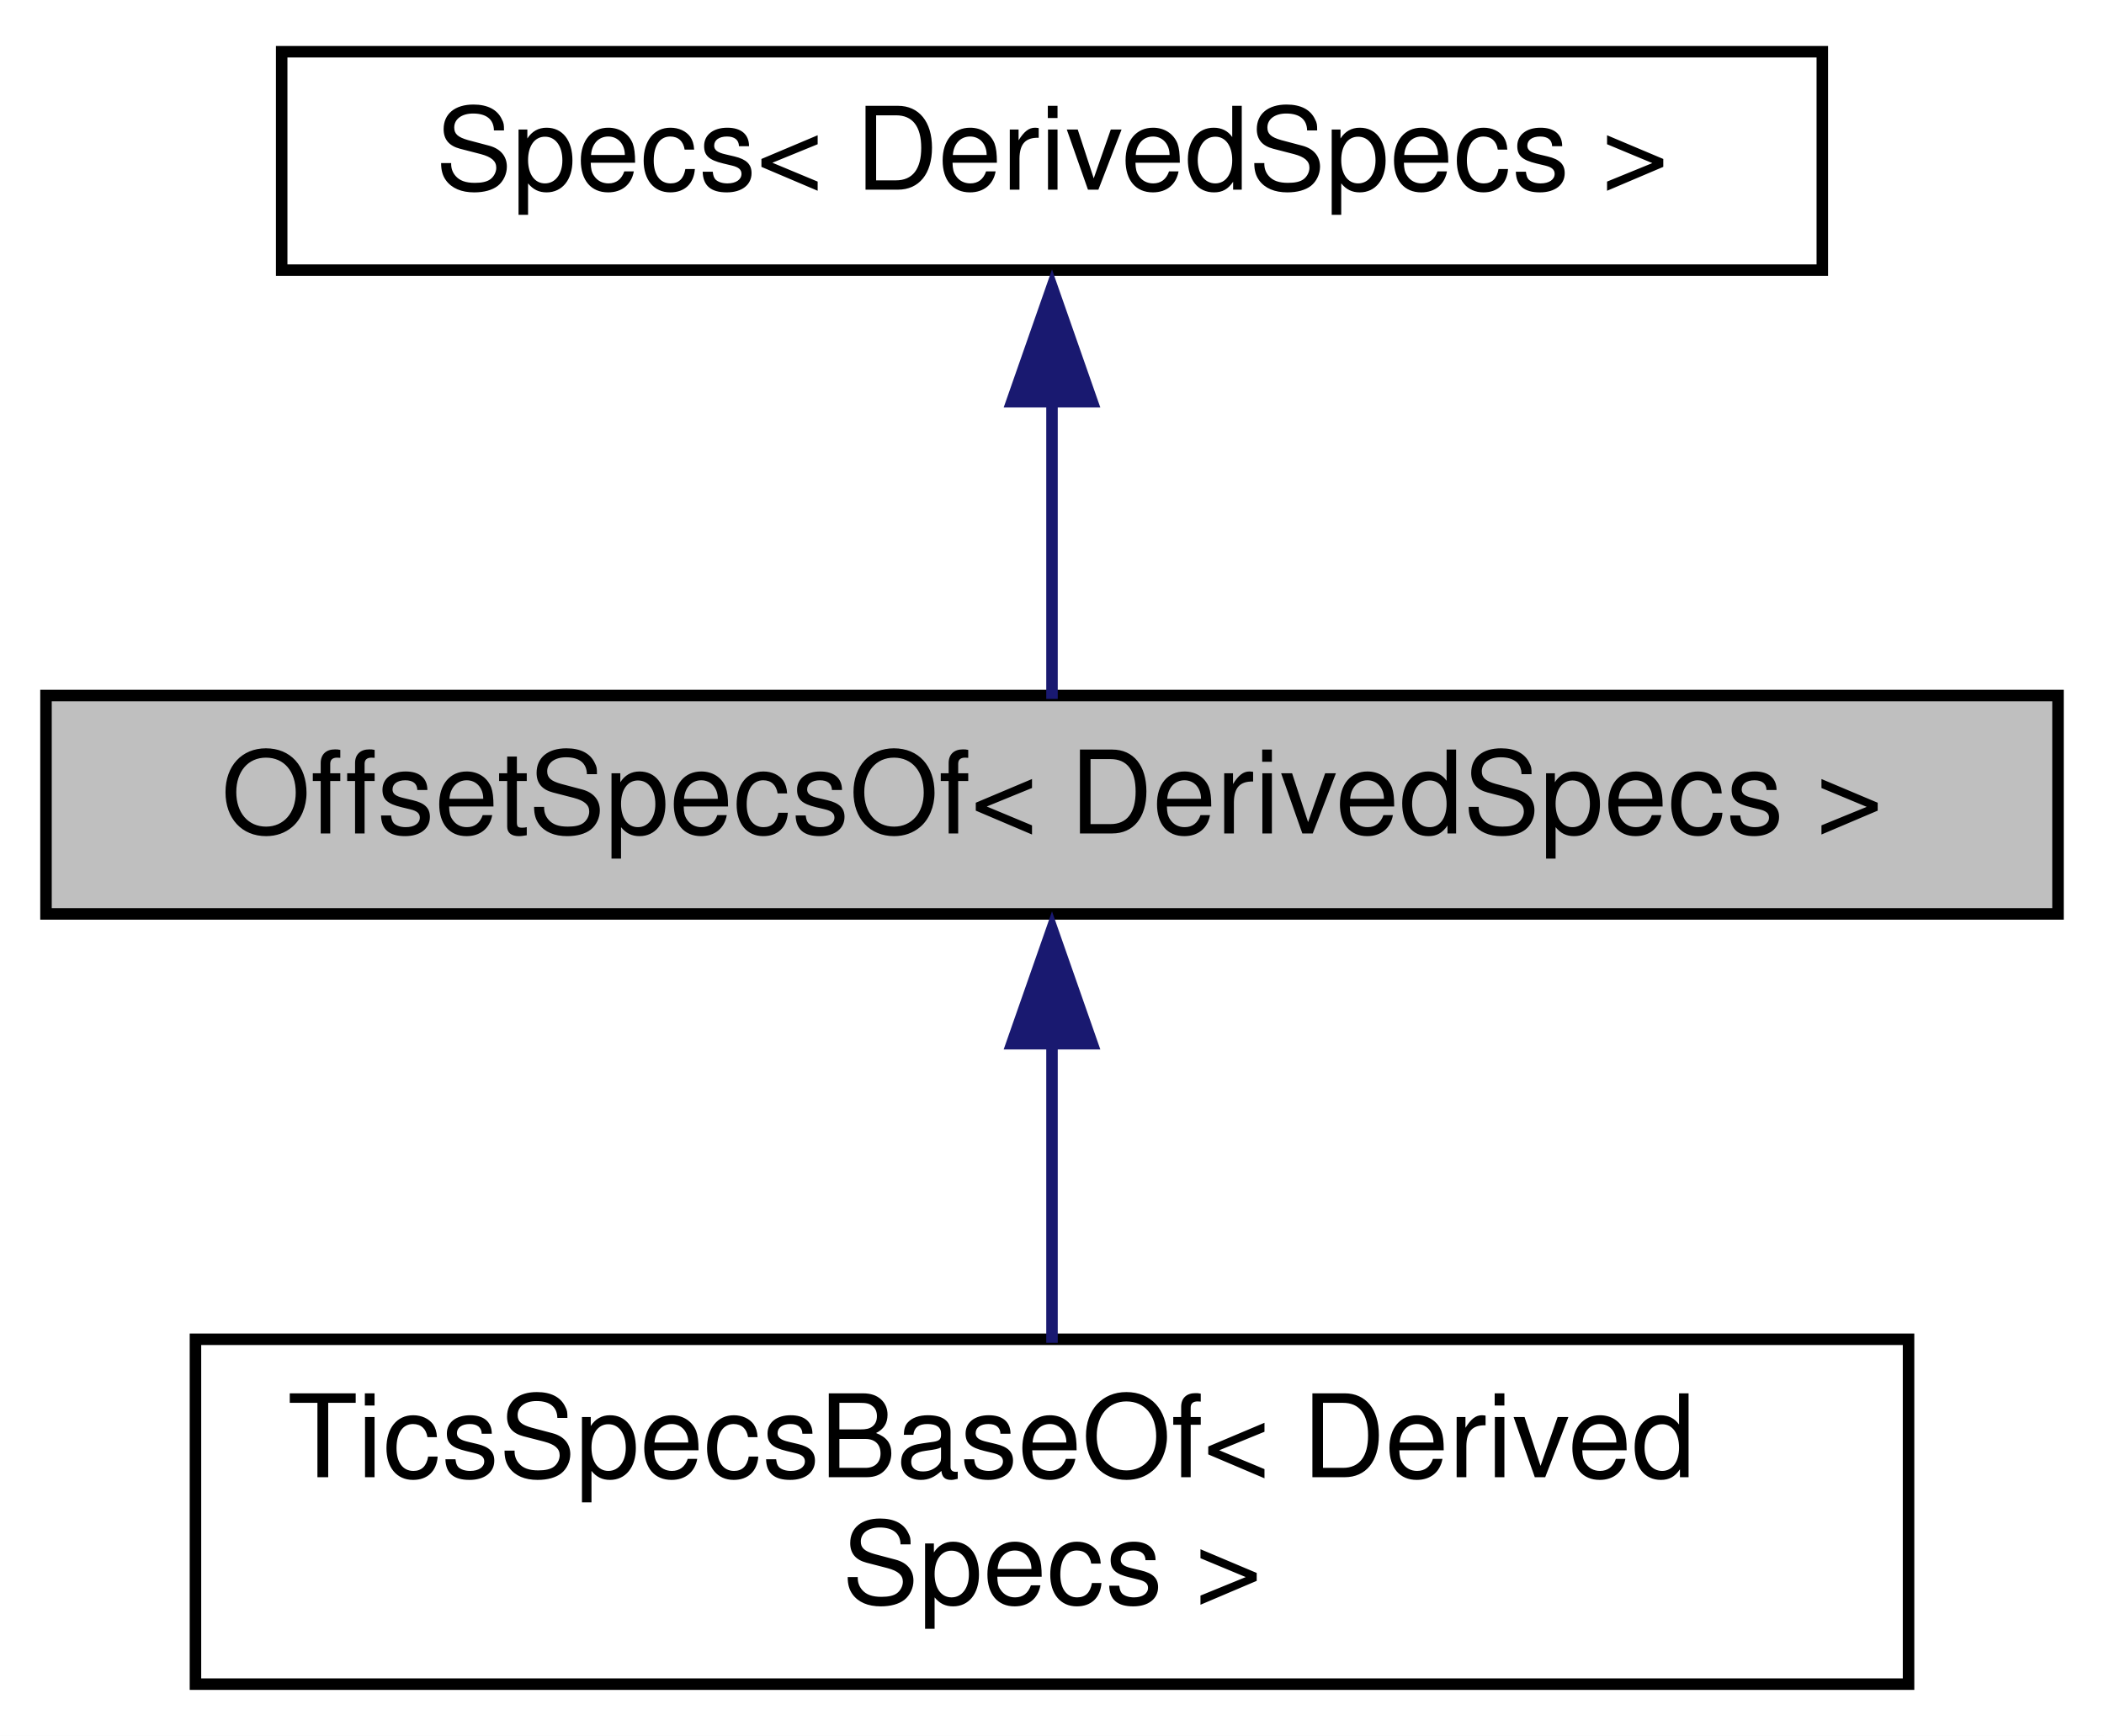
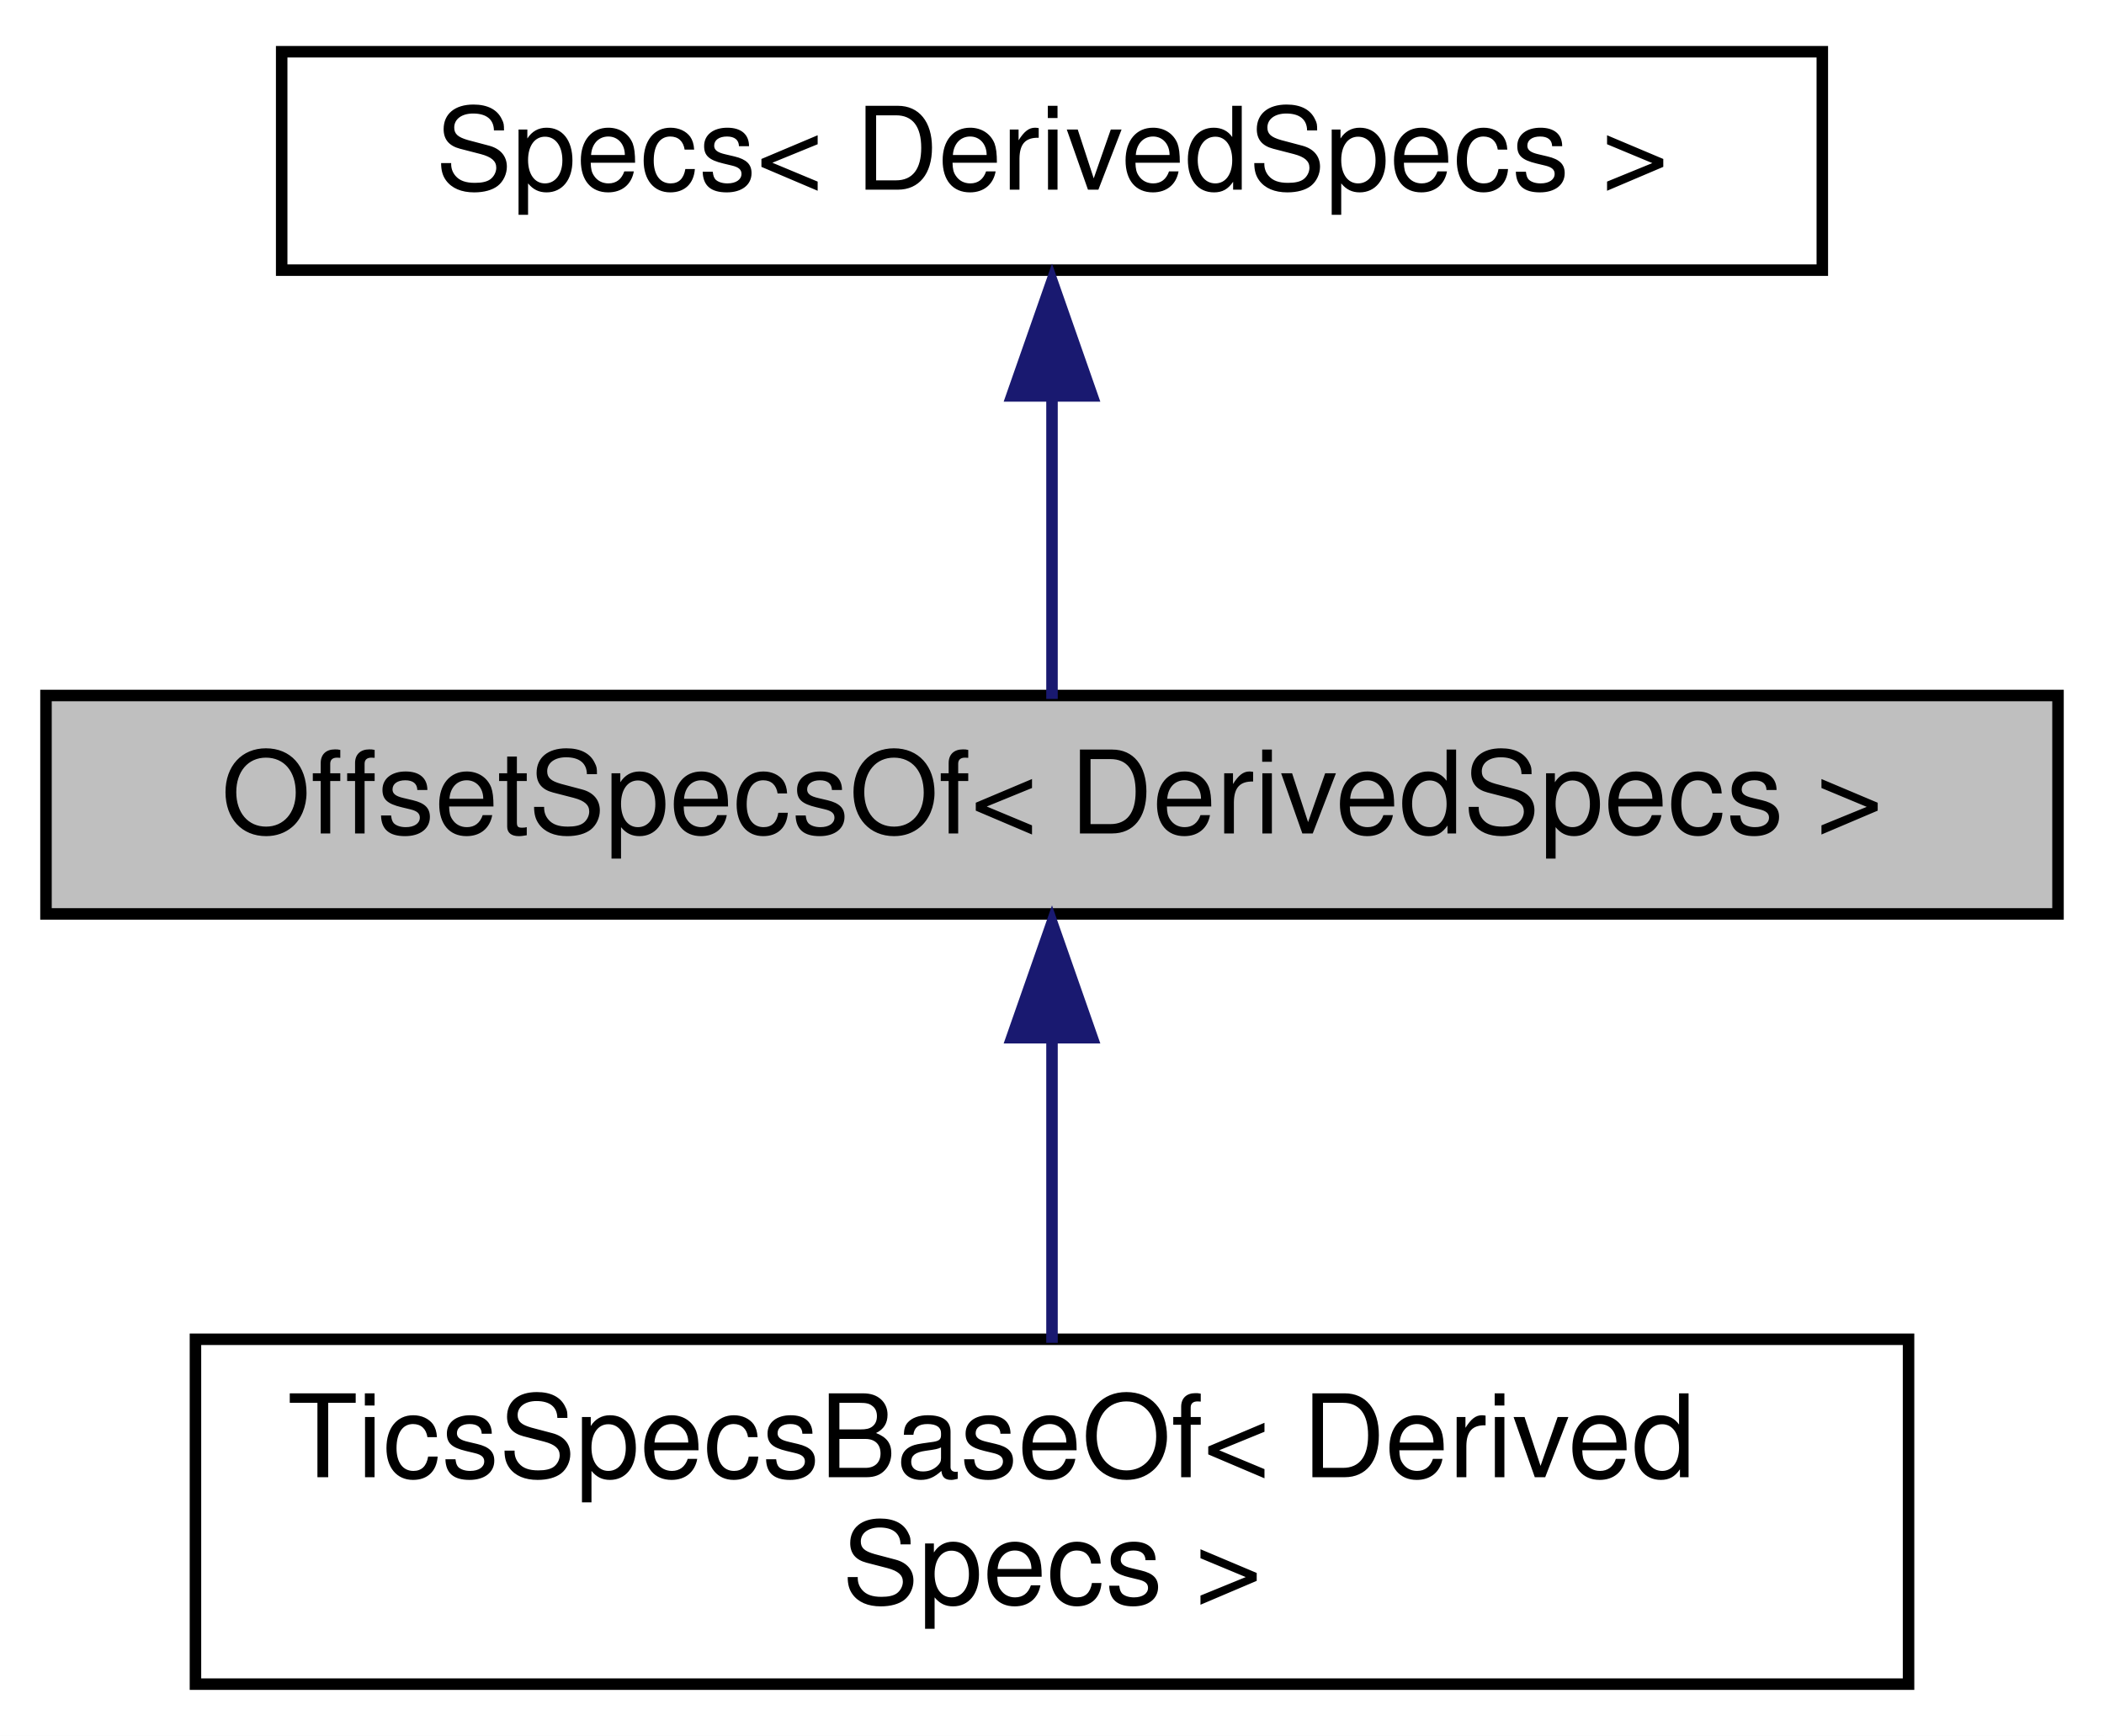
<svg xmlns="http://www.w3.org/2000/svg" xmlns:xlink="http://www.w3.org/1999/xlink" width="183pt" height="151pt" viewBox="0.00 0.00 183.00 151.00">
  <g id="graph0" class="graph" transform="scale(1 1) rotate(0) translate(4 147)">
    <polygon fill="white" stroke="none" points="-4,4 -4,-147 179,-147 179,4 -4,4" />
    <g id="node1" class="node">
      <g id="a_node1">
        <a xlink:title="The class used to attach offset options to a type.">
          <polygon fill="#bfbfbf" stroke="black" points="0,-67.5 0,-86.5 175,-86.5 175,-67.5 0,-67.5" />
          <text text-anchor="middle" x="87.5" y="-74.5" font-family="Helvetica,sans-Serif" font-size="10.00">OffsetSpecsOf&lt; DerivedSpecs &gt;</text>
        </a>
      </g>
    </g>
    <g id="node3" class="node">
      <g id="a_node3">
        <a xlink:href="classsciplot_1_1TicsSpecsBaseOf.html" target="_top" xlink:title="The class used to attach common tic options to a type that also specifies tic options.">
          <polygon fill="white" stroke="black" points="13,-0.5 13,-30.5 162,-30.5 162,-0.5 13,-0.5" />
          <text text-anchor="start" x="21" y="-18.5" font-family="Helvetica,sans-Serif" font-size="10.00">TicsSpecsBaseOf&lt; Derived</text>
          <text text-anchor="middle" x="87.5" y="-7.5" font-family="Helvetica,sans-Serif" font-size="10.00">Specs &gt;</text>
        </a>
      </g>
    </g>
    <g id="edge2" class="edge">
-       <path fill="none" stroke="midnightblue" d="M87.5,-56.46C87.5,-47.86 87.5,-37.98 87.5,-30.19" />
-       <polygon fill="midnightblue" stroke="midnightblue" points="84,-56.21 87.5,-66.21 91,-56.21 84,-56.21" />
+       <path fill="none" stroke="midnightblue" d="M87.5,-56.76C87.5,-48.09 87.5,-38.07 87.5,-30.19" />
+       <polygon fill="midnightblue" stroke="midnightblue" points="84,-56.73 87.5,-66.73 91,-56.73 84,-56.73" />
    </g>
    <g id="node2" class="node">
      <g id="a_node2">
        <a xlink:href="classsciplot_1_1Specs.html" target="_top" xlink:title="The base class for other specs classes (e.g., LineSpecsOf, DrawSpecs, BorderSpecs,...">
          <polygon fill="white" stroke="black" points="20.5,-123.5 20.5,-142.5 154.5,-142.5 154.5,-123.5 20.5,-123.5" />
          <text text-anchor="middle" x="87.5" y="-130.5" font-family="Helvetica,sans-Serif" font-size="10.00">Specs&lt; DerivedSpecs &gt;</text>
        </a>
      </g>
    </g>
    <g id="edge1" class="edge">
-       <path fill="none" stroke="midnightblue" d="M87.5,-112.1C87.5,-103.14 87.5,-93.06 87.5,-86.2" />
-       <polygon fill="midnightblue" stroke="midnightblue" points="84,-112.05 87.5,-122.05 91,-112.05 84,-112.05" />
+       <path fill="none" stroke="midnightblue" d="M87.5,-112.72C87.5,-103.61 87.5,-93.22 87.5,-86.2" />
+       <polygon fill="midnightblue" stroke="midnightblue" points="84,-112.56 87.5,-122.56 91,-112.56 84,-112.56" />
    </g>
  </g>
</svg>
